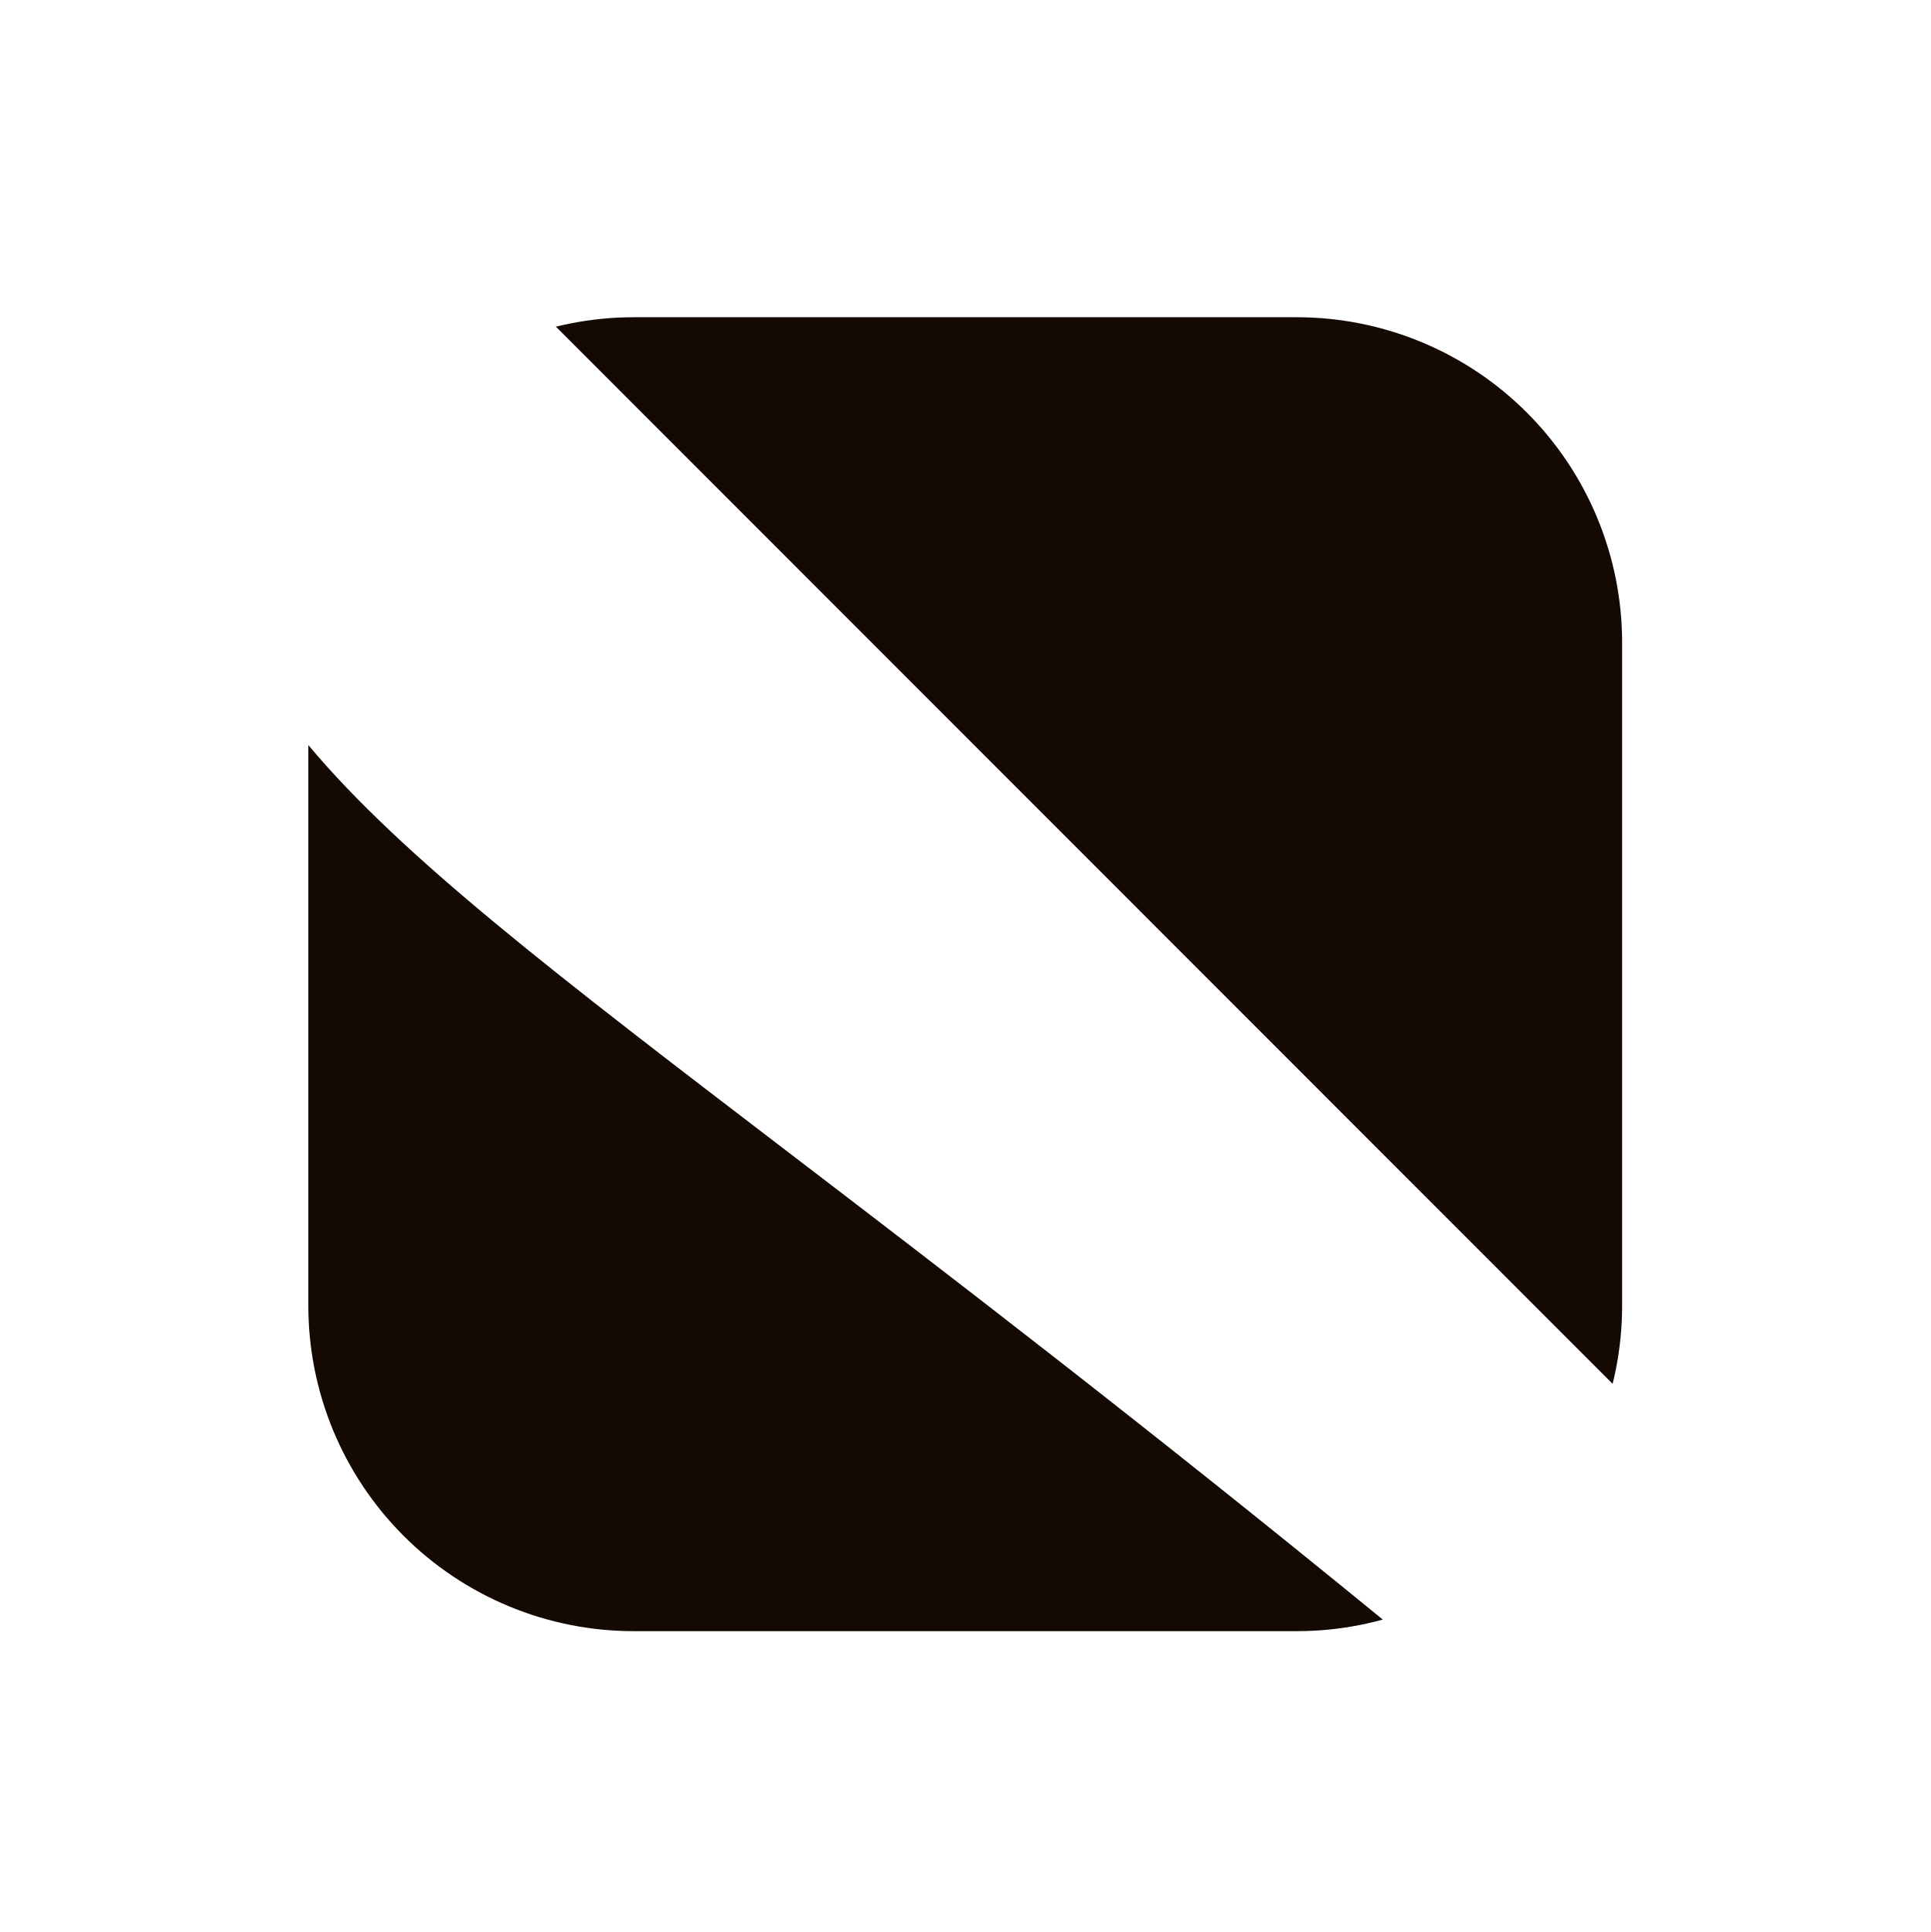
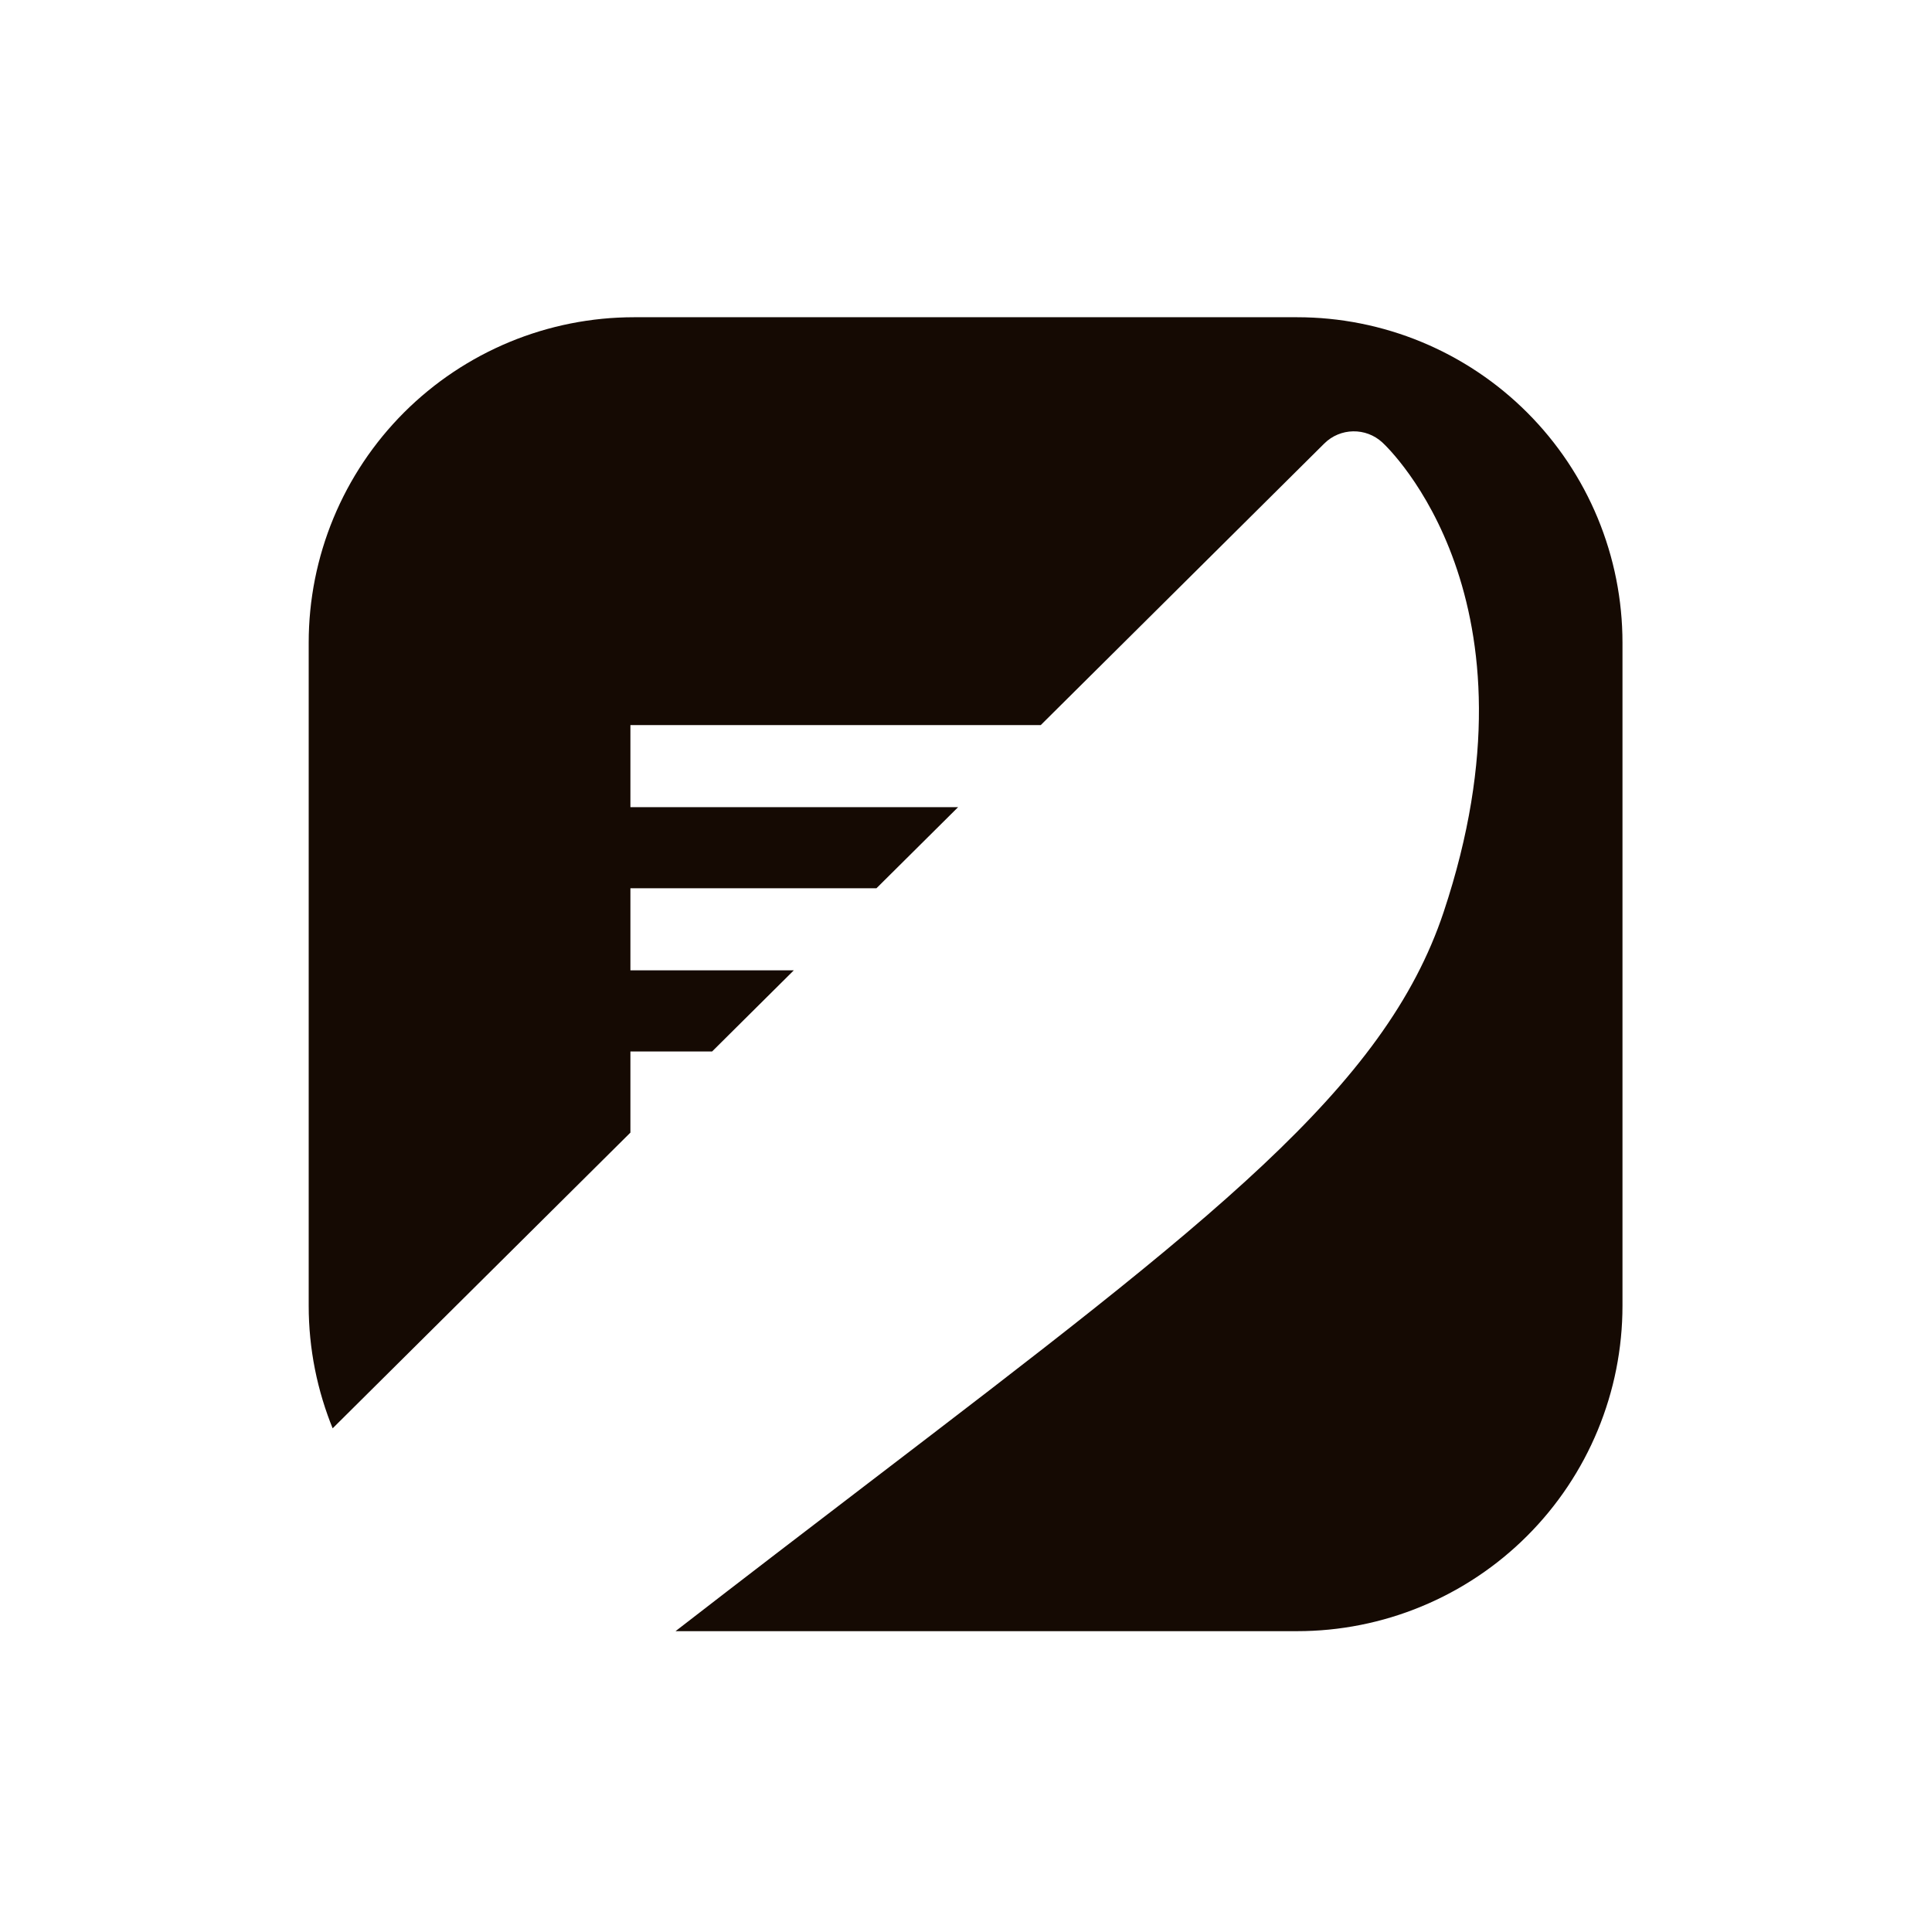
<svg xmlns="http://www.w3.org/2000/svg" viewBox="0 0 2000 2001">
-   <path fill="#150a03" fill-rule="evenodd" d="m656.39 328.56h686.85q8.27 0 16.53 0.41 8.27 0.4 16.5 1.21 8.23 0.81 16.41 2.03 8.19 1.21 16.31 2.83 8.11 1.61 16.13 3.62 8.03 2.01 15.95 4.41 7.9 2.41 15.71 5.19 7.78 2.78 15.42 5.95 7.65 3.17 15.12 6.71 7.49 3.53 14.78 7.43 7.3 3.91 14.39 8.16 7.1 4.25 13.98 8.85 6.87 4.59 13.52 9.52 6.65 4.92 13.04 10.18 6.39 5.25 12.53 10.8 6.13 5.56 11.98 11.41 5.85 5.85 11.4 11.98 5.56 6.13 10.81 12.52 5.24 6.4 10.17 13.04 4.94 6.65 9.53 13.52 4.59 6.89 8.85 13.99 4.25 7.09 8.15 14.38 3.9 7.3 7.44 14.78 3.53 7.47 6.7 15.13 3.17 7.64 5.95 15.42 2.79 7.79 5.19 15.71 2.41 7.92 4.41 15.95 2.02 8.02 3.63 16.13 1.62 8.12 2.82 16.3 1.23 8.18 2.03 16.42 0.82 8.23 1.22 16.5 0.41 8.26 0.4 16.53v686.84q0.01 8.28-0.4 16.54-0.4 8.26-1.22 16.49-0.8 8.24-2.03 16.42-1.2 8.18-2.82 16.3-1.51 7.58-3.37 15.09l-1094.59-1094.91q7.38-1.82 14.83-3.3 8.12-1.62 16.31-2.83 8.18-1.22 16.41-2.03 8.23-0.81 16.5-1.21 8.26-0.41 16.53-0.41zm768.73 1350.76q-8.02 2.01-16.13 3.62-8.12 1.62-16.31 2.83-8.18 1.22-16.41 2.03-8.23 0.81-16.5 1.21-8.26 0.41-16.53 0.41h-686.85q-8.27 0-16.53-0.41-8.27-0.4-16.5-1.21-8.23-0.81-16.41-2.03-8.19-1.21-16.31-2.83-8.11-1.61-16.13-3.62-8.03-2.01-15.95-4.41-7.91-2.4-15.71-5.19-7.78-2.78-15.42-5.96-7.65-3.16-15.12-6.7-7.49-3.53-14.78-7.44-7.3-3.89-14.39-8.15-7.1-4.25-13.98-8.85-6.87-4.59-13.52-9.52-6.65-4.92-13.04-10.17-6.39-5.26-12.53-10.81-6.13-5.56-11.98-11.41-5.85-5.85-11.4-11.97-5.56-6.14-10.81-12.53-5.25-6.4-10.17-13.04-4.94-6.65-9.53-13.52-4.59-6.89-8.85-13.98-4.25-7.1-8.16-14.39-3.89-7.3-7.43-14.78-3.53-7.48-6.71-15.12-3.16-7.64-5.94-15.43-2.79-7.8-5.19-15.71-2.41-7.92-4.41-15.95-2.02-8.02-3.63-16.13-1.62-8.12-2.82-16.3-1.23-8.18-2.03-16.42-0.82-8.23-1.22-16.49-0.41-8.26-0.41-16.54v-580.73c97 115.87 256.42 237.7 496.52 421.21 166.28 127.08 368.7 282.02 616.46 484.53q-3.61 0.99-7.24 1.9z" />
+   <path fill="#150a03" fill-rule="evenodd" d="m1360.14 328.97q8.27 0.4 16.5 1.21 8.23 0.81 16.41 2.03 8.19 1.21 16.31 2.83 8.11 1.61 16.13 3.62 8.03 2.01 15.95 4.41 7.91 2.41 15.71 5.19 7.78 2.78 15.42 5.95 7.65 3.17 15.12 6.71 7.49 3.53 14.78 7.43 7.3 3.91 14.39 8.16 7.1 4.25 13.98 8.85 6.87 4.59 13.52 9.52 6.65 4.92 13.04 10.18 6.39 5.25 12.53 10.8 6.13 5.56 11.98 11.41 5.85 5.85 11.4 11.98 5.56 6.13 10.81 12.52 5.25 6.4 10.17 13.04 4.94 6.65 9.53 13.52 4.59 6.89 8.85 13.99 4.25 7.09 8.16 14.38 3.89 7.3 7.43 14.78 3.53 7.47 6.71 15.13 3.16 7.63 5.94 15.42 2.79 7.79 5.19 15.71 2.41 7.92 4.42 15.95 2.01 8.02 3.62 16.13 1.62 8.12 2.82 16.3 1.23 8.18 2.03 16.42 0.82 8.23 1.22 16.5 0.41 8.26 0.41 16.53v686.84q0 8.28-0.41 16.54-0.4 8.26-1.22 16.49-0.8 8.24-2.03 16.42-1.2 8.18-2.82 16.3-1.61 8.11-3.62 16.13-2.01 8.03-4.42 15.95-2.4 7.91-5.19 15.71-2.78 7.79-5.94 15.43-3.18 7.64-6.71 15.12-3.54 7.48-7.43 14.78-3.91 7.29-8.16 14.39-4.26 7.09-8.85 13.98-4.59 6.87-9.53 13.52-4.92 6.64-10.17 13.04-5.25 6.39-10.81 12.53-5.55 6.12-11.4 11.97-5.85 5.85-11.98 11.41-6.14 5.55-12.53 10.81-6.39 5.25-13.04 10.17-6.65 4.93-13.52 9.52-6.88 4.6-13.98 8.85-7.09 4.26-14.39 8.15-7.29 3.91-14.78 7.44-7.47 3.54-15.12 6.7-7.64 3.18-15.42 5.96-7.8 2.79-15.71 5.19-7.92 2.4-15.95 4.41-8.02 2.01-16.13 3.62-8.12 1.62-16.31 2.83-8.18 1.22-16.41 2.03-8.23 0.81-16.5 1.21-8.26 0.41-16.53 0.41h-643.87c72.03-55.76 138.63-106.69 200.26-153.8 355.91-272.03 534.54-408.54 595.36-590.95 107.76-323.28-56.17-479.64-63.39-486.34-17.14-15.88-43.81-15.4-60.34 1.13l-293.6 291.54h-425.03v85h339.43l-84.59 84h-254.84v85h169.24l-84.59 84h-84.65v84.06l-308.43 306.27q-2.7-6.63-5.11-13.38-2.79-7.8-5.19-15.71-2.41-7.92-4.41-15.95-2.02-8.02-3.63-16.13-1.62-8.12-2.82-16.3-1.23-8.18-2.03-16.42-0.82-8.23-1.22-16.49-0.41-8.26-0.4-16.54v-686.84q-0.01-8.27 0.4-16.53 0.4-8.27 1.22-16.5 0.8-8.24 2.03-16.42 1.2-8.18 2.82-16.3 1.61-8.11 3.63-16.13 2-8.03 4.41-15.95 2.4-7.92 5.19-15.71 2.78-7.79 5.95-15.42 3.17-7.66 6.7-15.13 3.54-7.48 7.44-14.78 3.9-7.29 8.15-14.38 4.26-7.1 8.86-13.99 4.58-6.87 9.52-13.52 4.93-6.64 10.17-13.04 5.25-6.39 10.81-12.52 5.55-6.13 11.4-11.98 5.85-5.85 11.98-11.41 6.14-5.55 12.53-10.8 6.39-5.26 13.04-10.18 6.65-4.93 13.52-9.52 6.88-4.6 13.98-8.85 7.09-4.25 14.39-8.16 7.29-3.9 14.78-7.43 7.47-3.54 15.12-6.71 7.64-3.17 15.42-5.95 7.81-2.78 15.71-5.19 7.92-2.4 15.95-4.41 8.02-2.01 16.13-3.62 8.12-1.62 16.31-2.83 8.18-1.22 16.41-2.03 8.23-0.81 16.5-1.21 8.26-0.41 16.53-0.41h686.85q8.27 0 16.53 0.41z" />
</svg>
